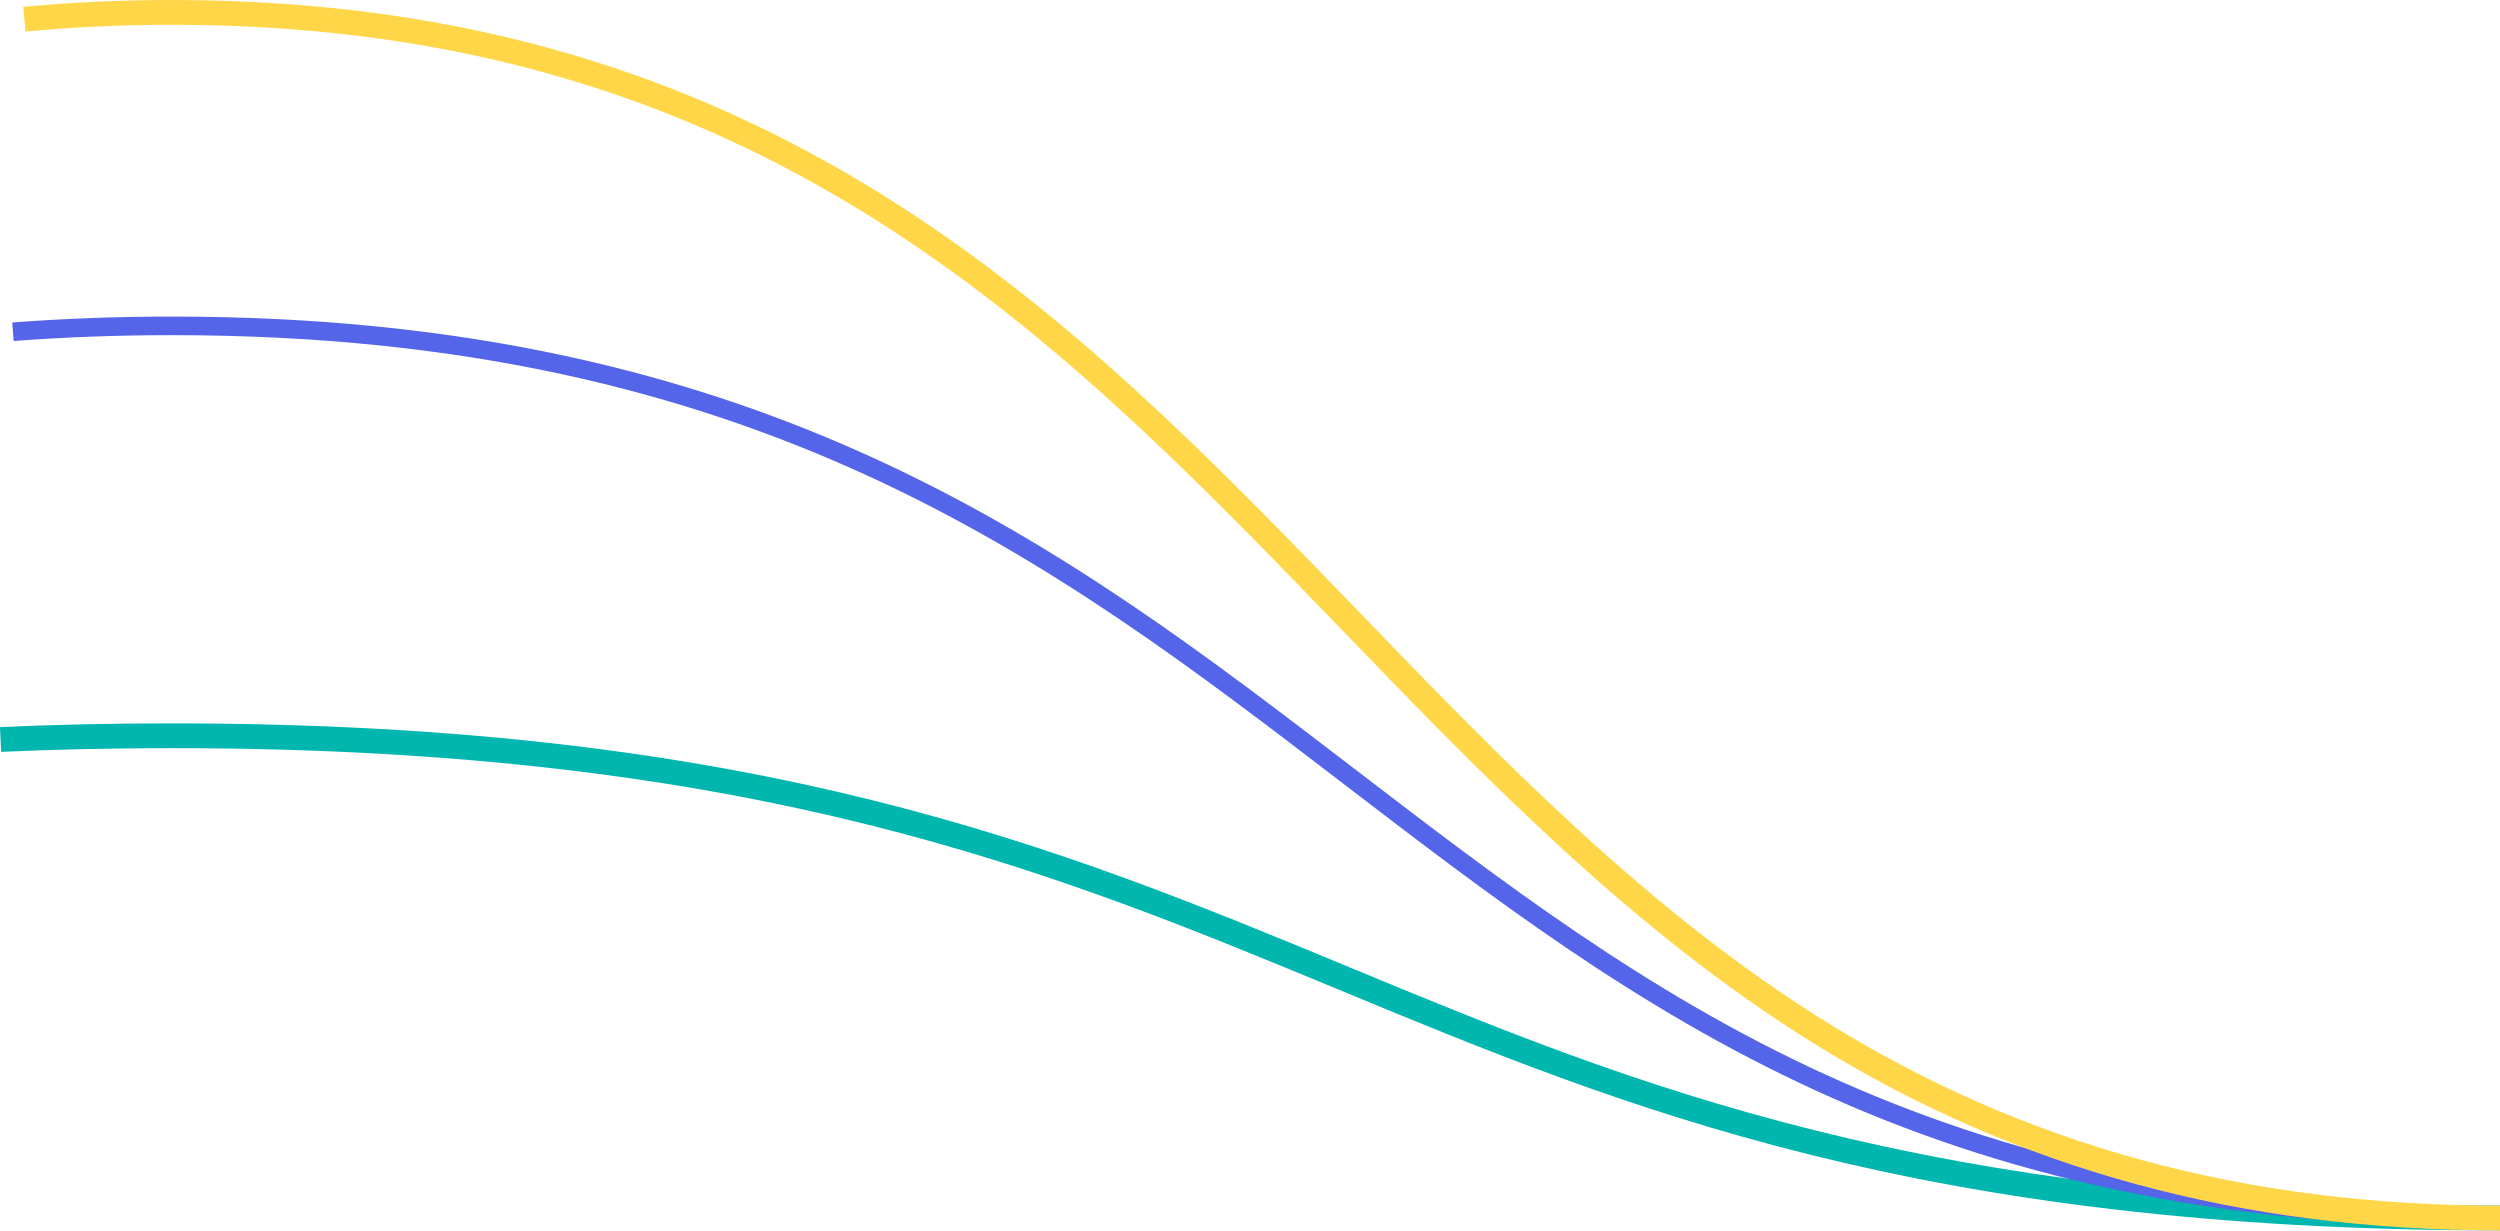
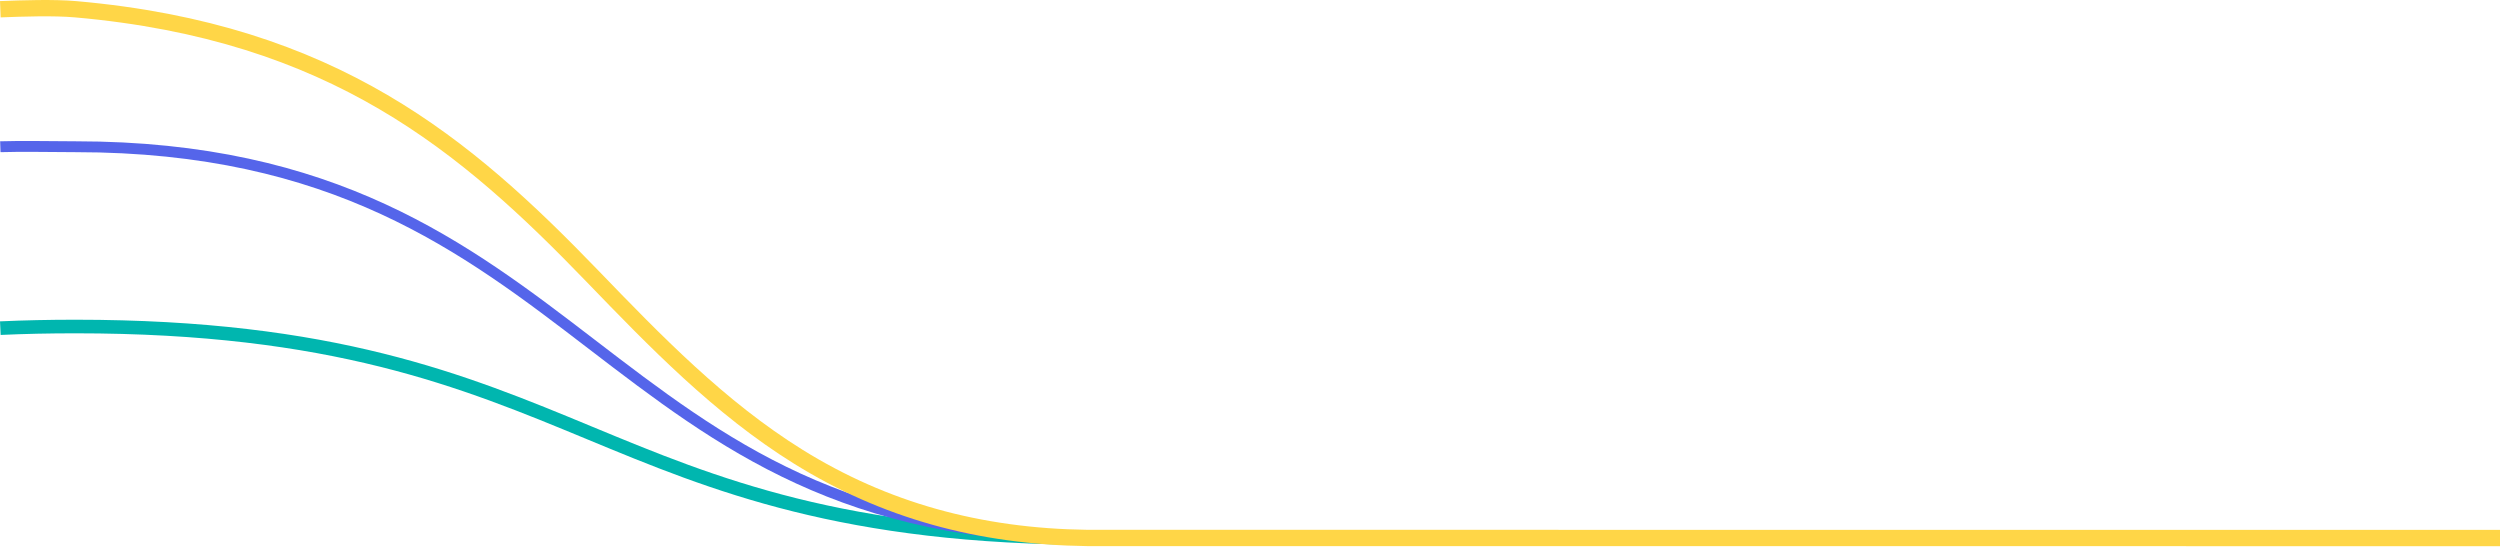
- <svg xmlns="http://www.w3.org/2000/svg" id="Layer_2" data-name="Layer 2" viewBox="0 0 403.39 198.53">
+ <svg xmlns="http://www.w3.org/2000/svg" id="Layer_2" data-name="Layer 2" viewBox="0 0 919.71 200.93">
  <defs>
    <style>
      .cls-1 {
-         stroke: #5565ea;
-         stroke-width: 3px;
+         stroke: #ffd647;
+         stroke-width: 6px;
      }

      .cls-1, .cls-2, .cls-3 {
        fill: none;
        stroke-miterlimit: 10;
      }

      .cls-2 {
-         stroke: #ffd647;
-       }
- 
-       .cls-2, .cls-3 {
-         stroke-width: 4px;
+         stroke: #00b6af;
+         stroke-width: 5px;
      }

      .cls-3 {
-         stroke: #00b6af;
+         stroke: #5565ea;
+         stroke-width: 4px;
      }
    </style>
  </defs>
  <g id="Layer_1-2" data-name="Layer 1">
-     <path class="cls-3" d="M.09,119.32c8.76-.4,17.96-.6,27.65-.6,94.62,0,142.68,19.91,189.16,39.17,45.86,19,93.28,38.64,186.49,38.64" />
-     <path class="cls-1" d="M403.39,196.53c-92.74,0-137.92-34.63-185.77-71.3C171.02,89.51,122.83,52.58,27.74,52.58c-8.95,0-17.49.33-25.65.95" />
-     <path class="cls-2" d="M403.39,196.53c-41.46,0-77.34-9.78-109.71-29.89-29.03-18.04-52.77-42.63-75.73-66.41C171.32,51.94,123.1,2,27.74,2c-8.28,0-16.21.38-23.81,1.1" />
+     <path class="cls-2" d="M.12,120.72c8.76-.4,17.96-.6,27.65-.6,94.62,0,142.68,19.91,189.16,39.17,45.86,19,93.28,38.64,186.49,38.64" />
+     <path class="cls-3" d="M403.42,197.93c-92.74,0-137.92-34.63-185.77-71.3C171.05,90.91,122.86,53.98,27.77,53.98c-8.95,0-19.45-.27-27.65,0" />
+     <path class="cls-1" d="M919.71,197.93c-1.1,0-518.49,0-519.59-.02-40.07-.51-74.9-10.29-106.41-29.87-29.03-18.04-52.77-42.63-75.73-66.41C171.35,53.33,122.77,11.74,27.77,3.4c-7.99-.7-19.45-.32-27.65,0" />
  </g>
</svg>
